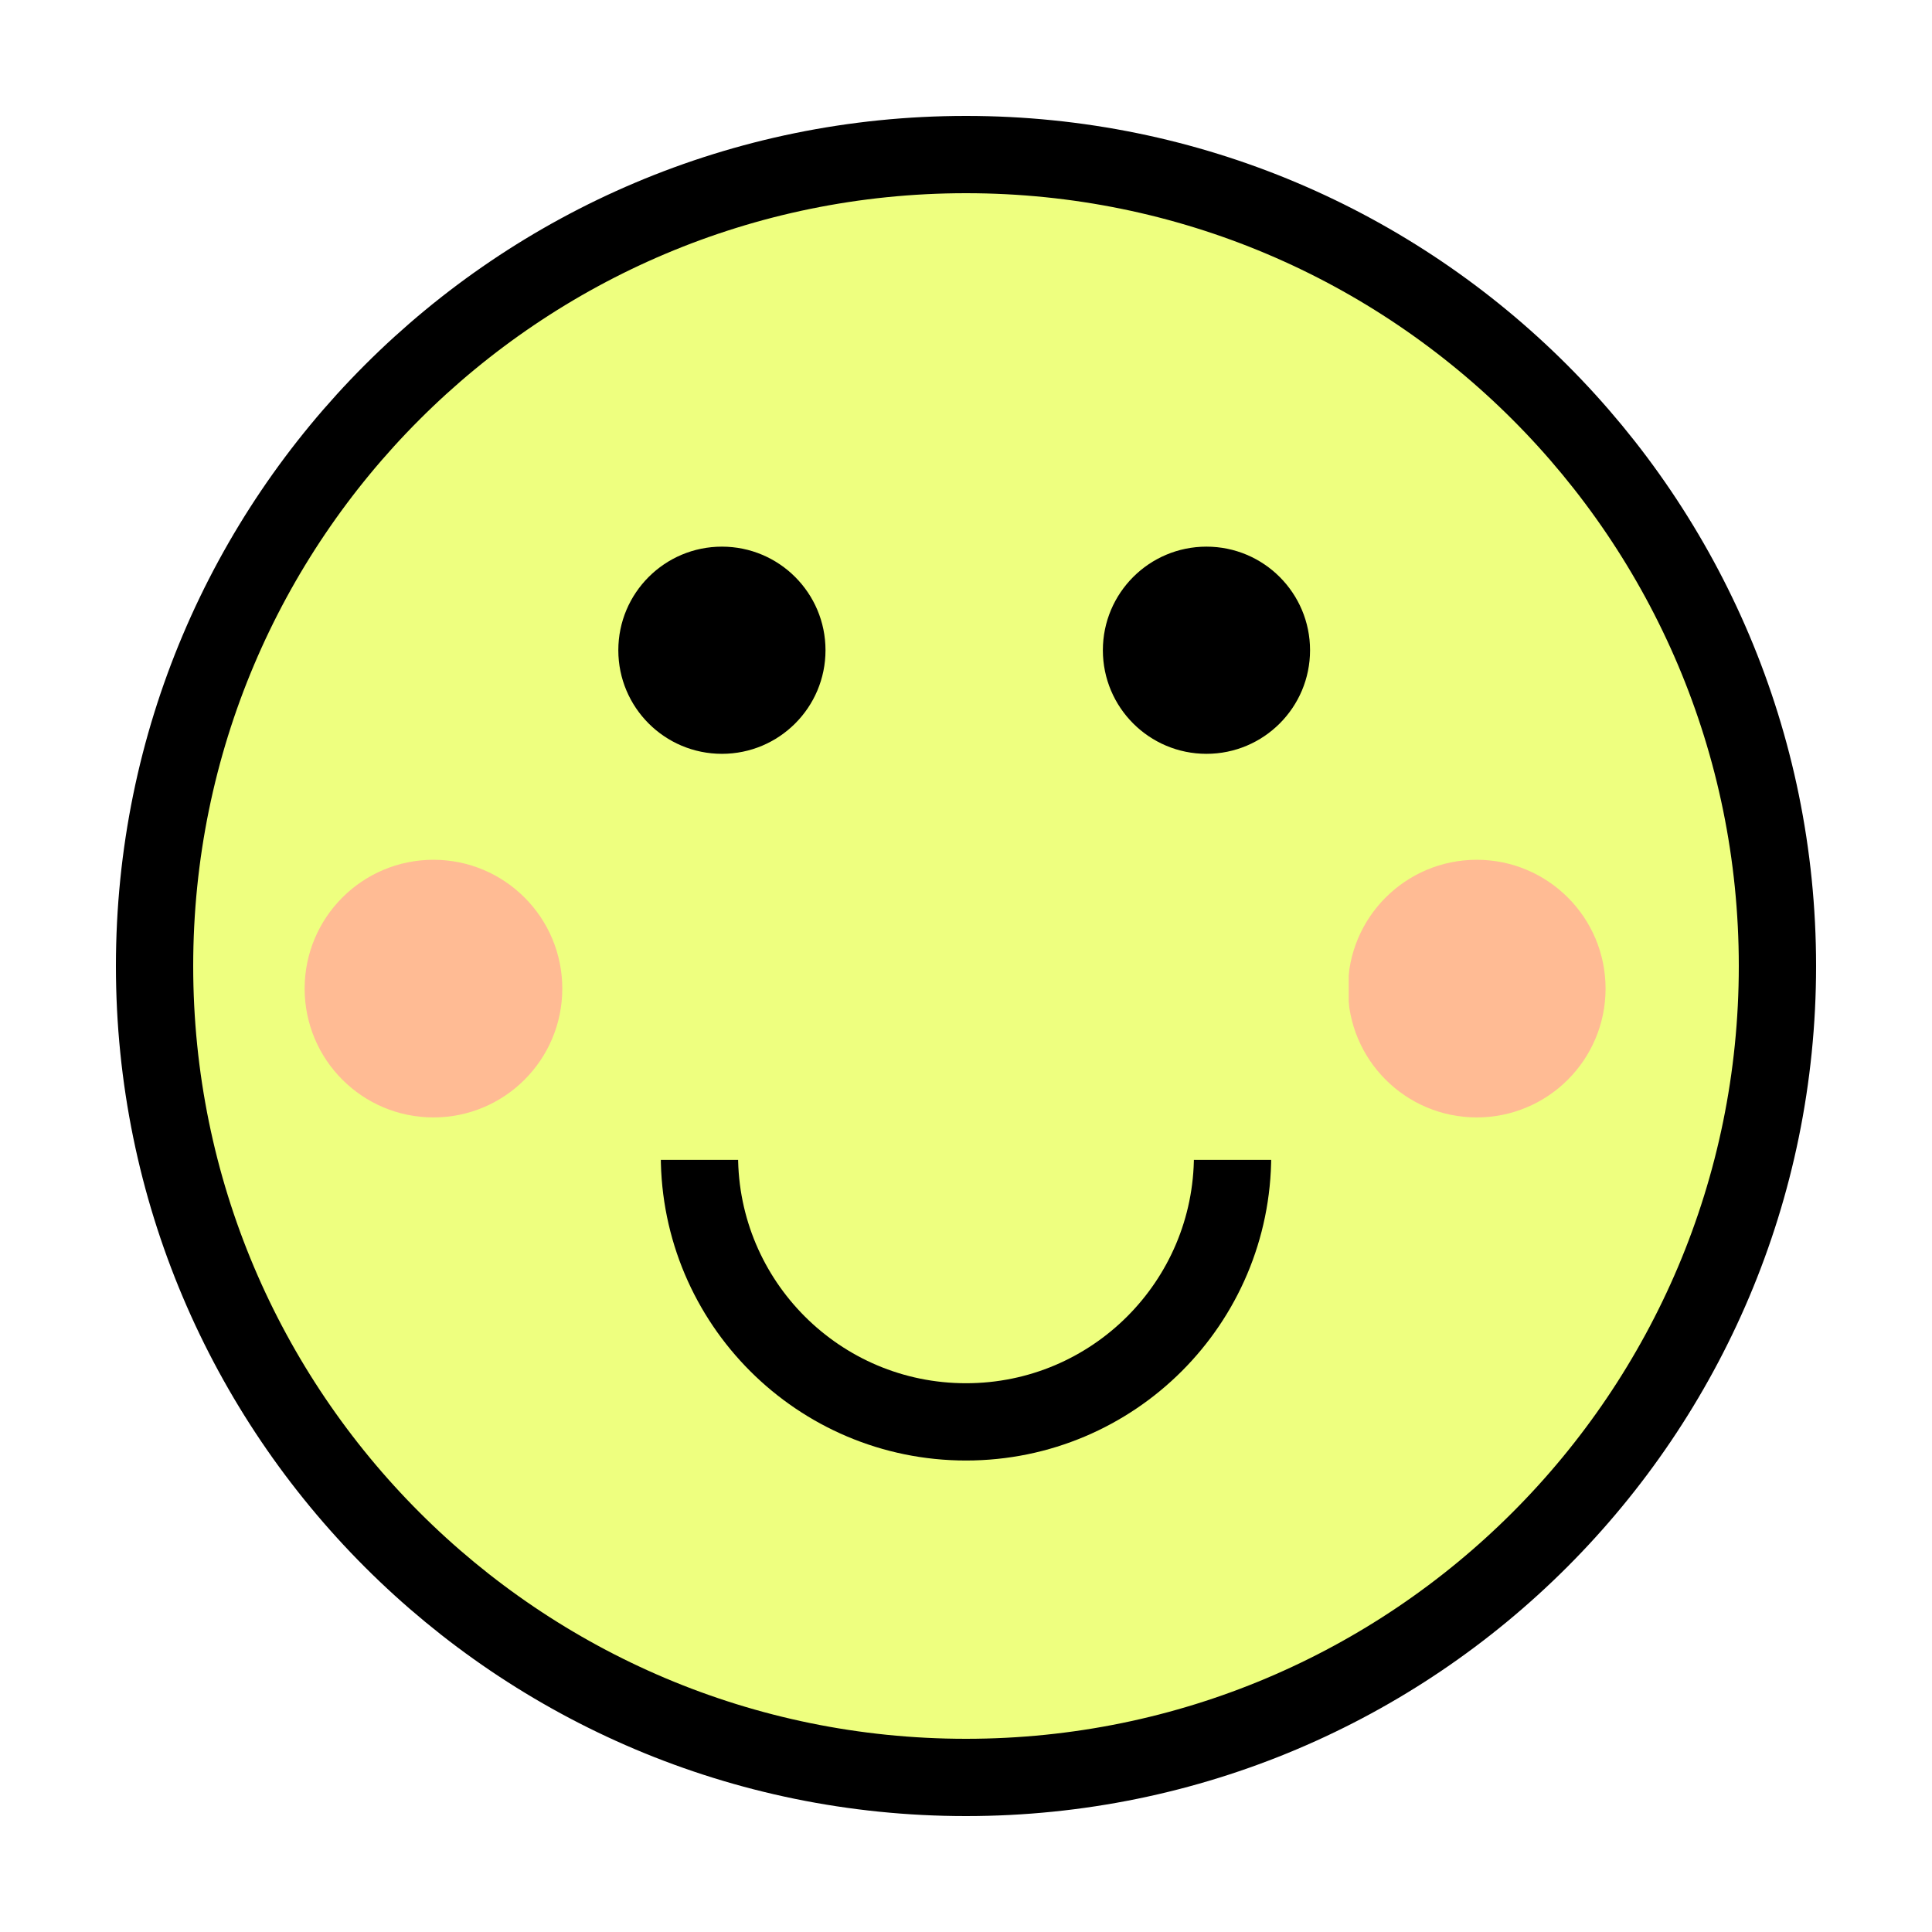
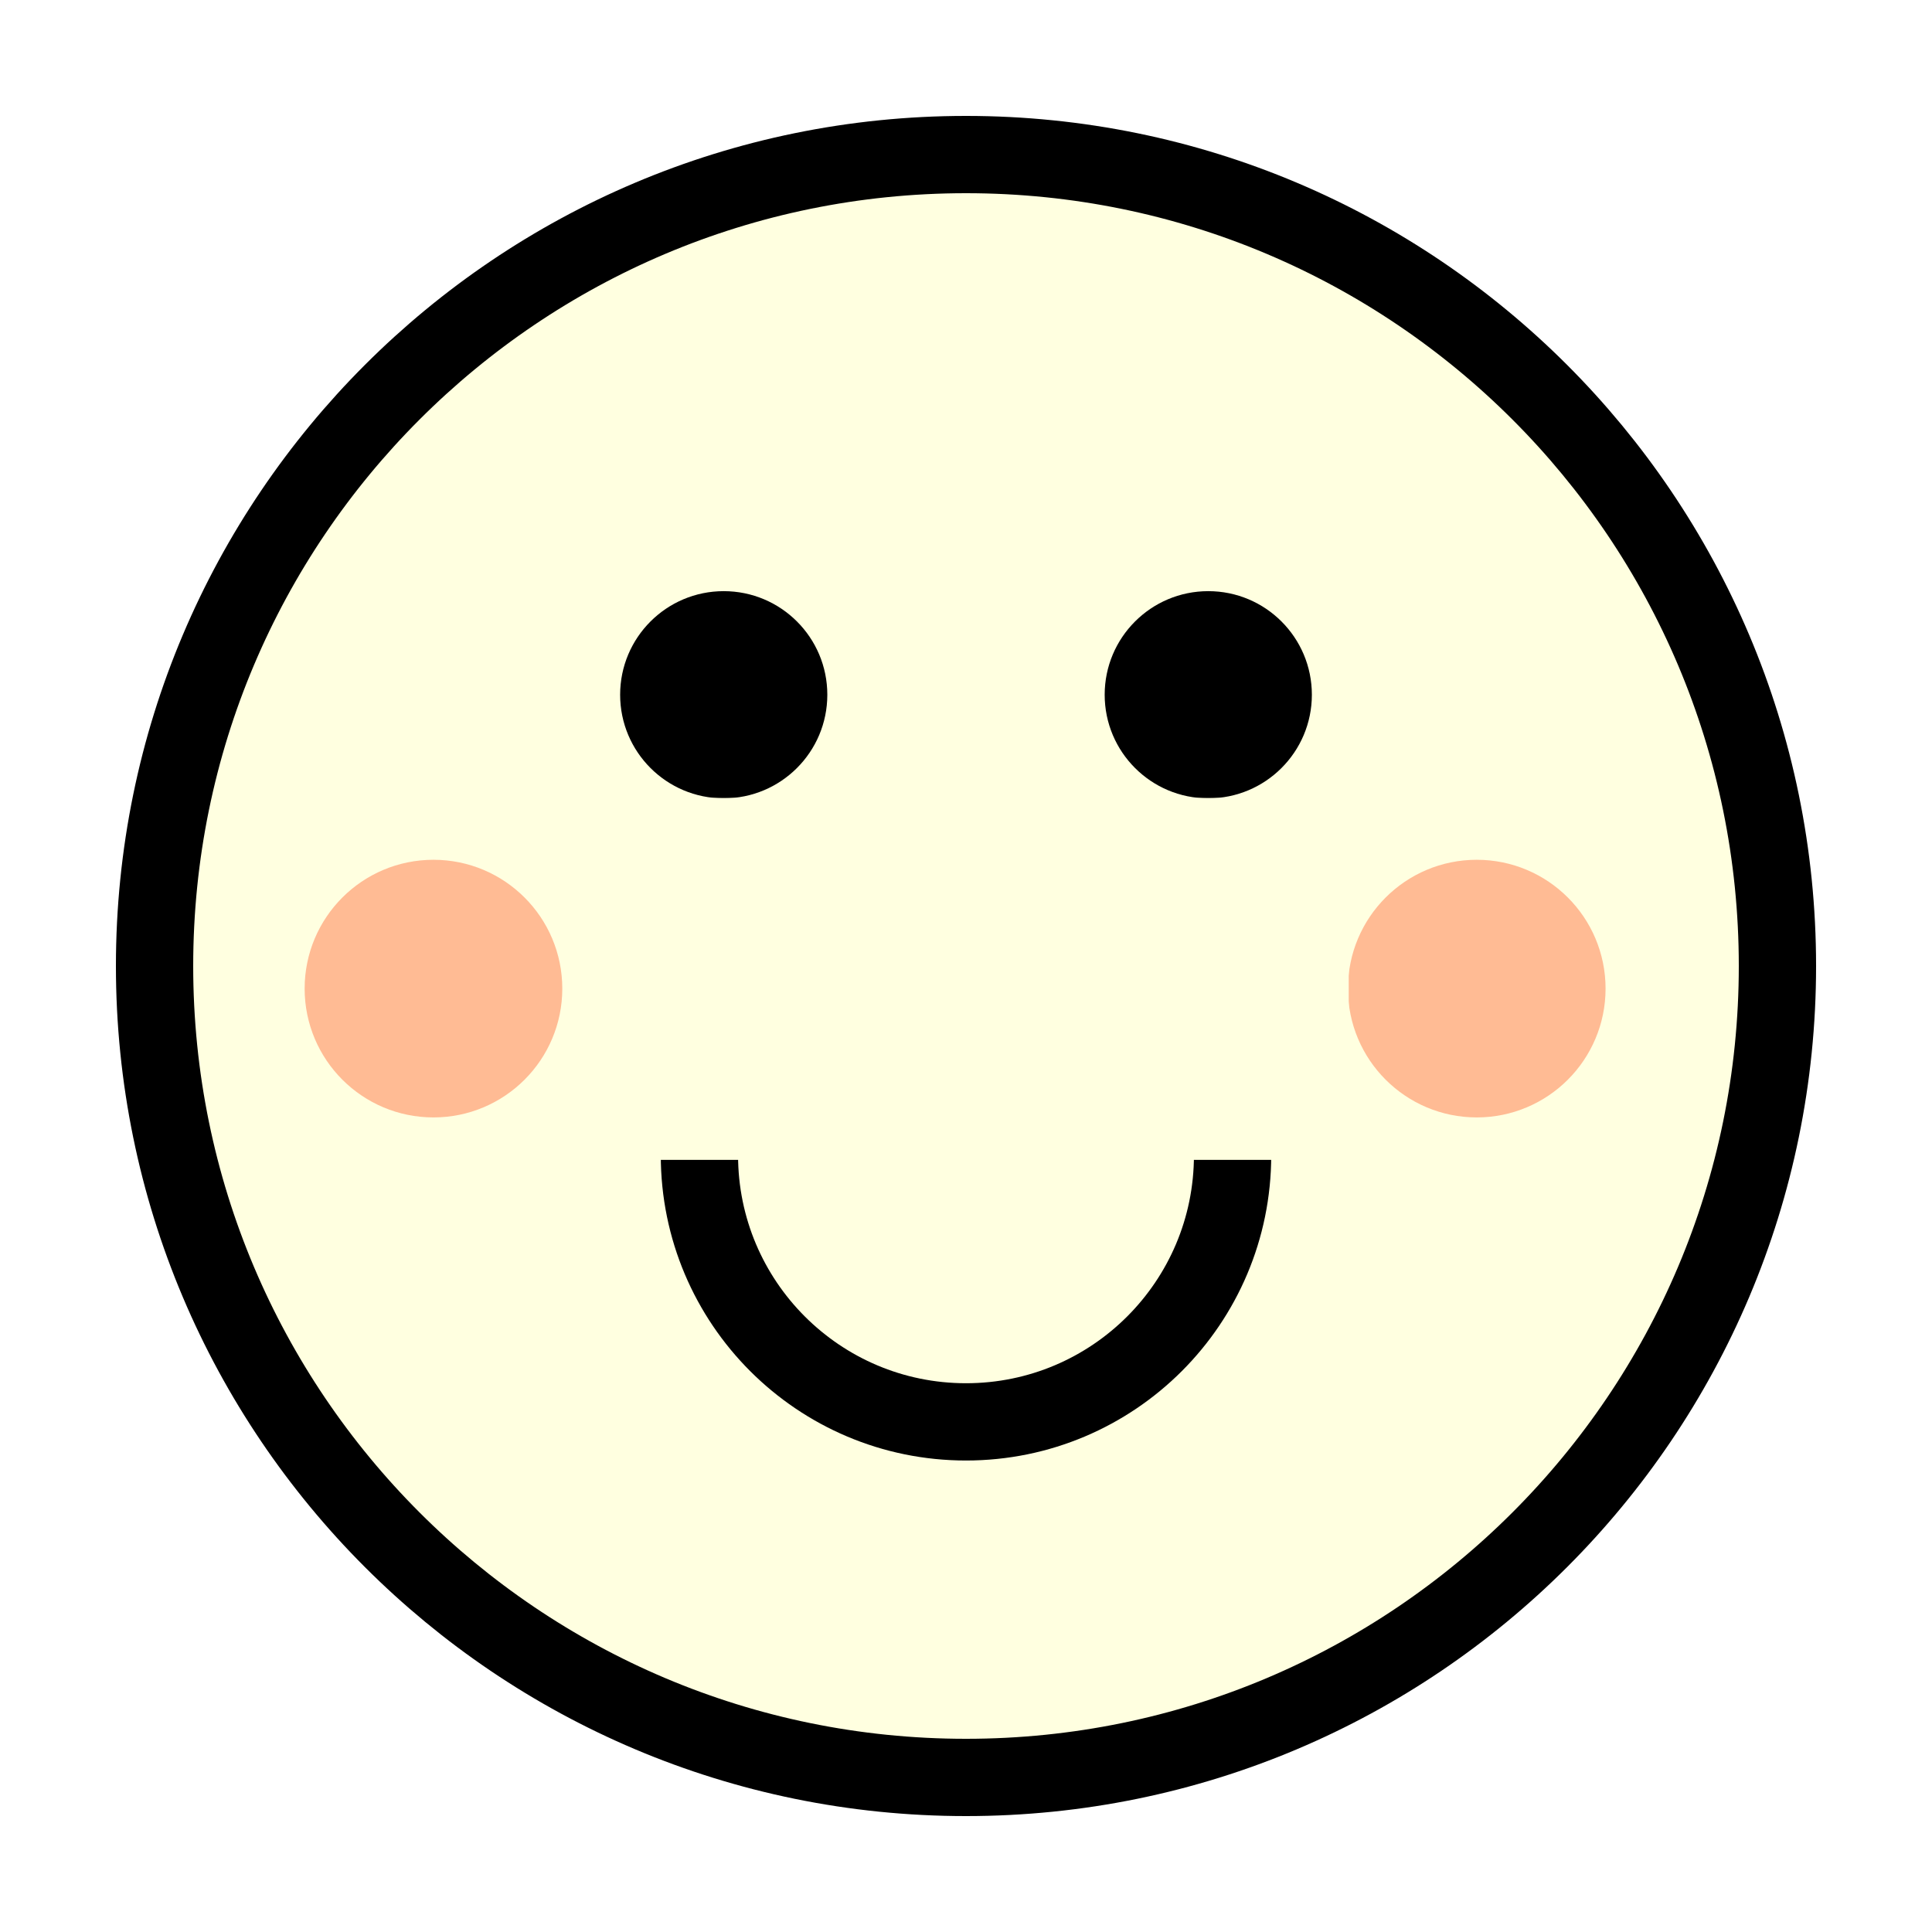
<svg xmlns="http://www.w3.org/2000/svg" viewBox="0 0 50 50" fill-rule="evenodd" clip-rule="evenodd" stroke-miterlimit="1.414">
-   <circle cx="25" cy="25" r="21" fill="#eeff7f" stroke-width="2" stroke="#000" />
+   <circle cx="25" cy="25" r="21" fill="#ffffe0" stroke-width="2" stroke="#000" />
  <circle cx="11.218" cy="25.585" r="2.334" fill="#ffbb94" stroke-width="2" stroke-linecap="round" stroke-linejoin="round" stroke="#ffbb94" />
  <circle cx="11.218" cy="25.585" r="2.334" fill="#ffbb94" stroke-width="2" stroke-linecap="round" stroke-linejoin="round" stroke="#ffbb94" transform="translate(27)" />
-   <circle cx="16.2" cy="16.828" r="2.681" transform="translate(2.483)" />
-   <circle cx="16.2" cy="16.828" r="2.681" transform="matrix(-1 0 0 1 47.423 0)" />
-   <circle cx="24.325" cy="34.471" r="6.899" fill="#eeff7f" stroke-width="2" stroke-linecap="round" stroke-linejoin="round" stroke="#000" transform="translate(.675 -4.572)" />
-   <path fill="#eeff7f" stroke-width="2" stroke-linecap="round" stroke-linejoin="round" stroke="#eeff7f" d="M16.002 21.652h17.903v7.365H16.002z" />
+   <circle cx="16.2" cy="16.828" r="2.681" transform="translate(2.53 1.152)" />
+   <circle cx="16.2" cy="16.828" r="2.681" transform="matrix(-1 0 0 1 47.47 1.152)" />
+   <circle cx="24.325" cy="34.471" r="6.899" fill="#ffffe0" stroke-width="2" stroke-linecap="round" stroke-linejoin="round" stroke="#000" transform="translate(.675 -4.572)" />
+   <path fill="#ffffe0" stroke-width="2" stroke-linecap="round" stroke-linejoin="round" stroke="#ffffe0" d="M16.002 21.652h17.903v7.365H16.002z" />
</svg>
